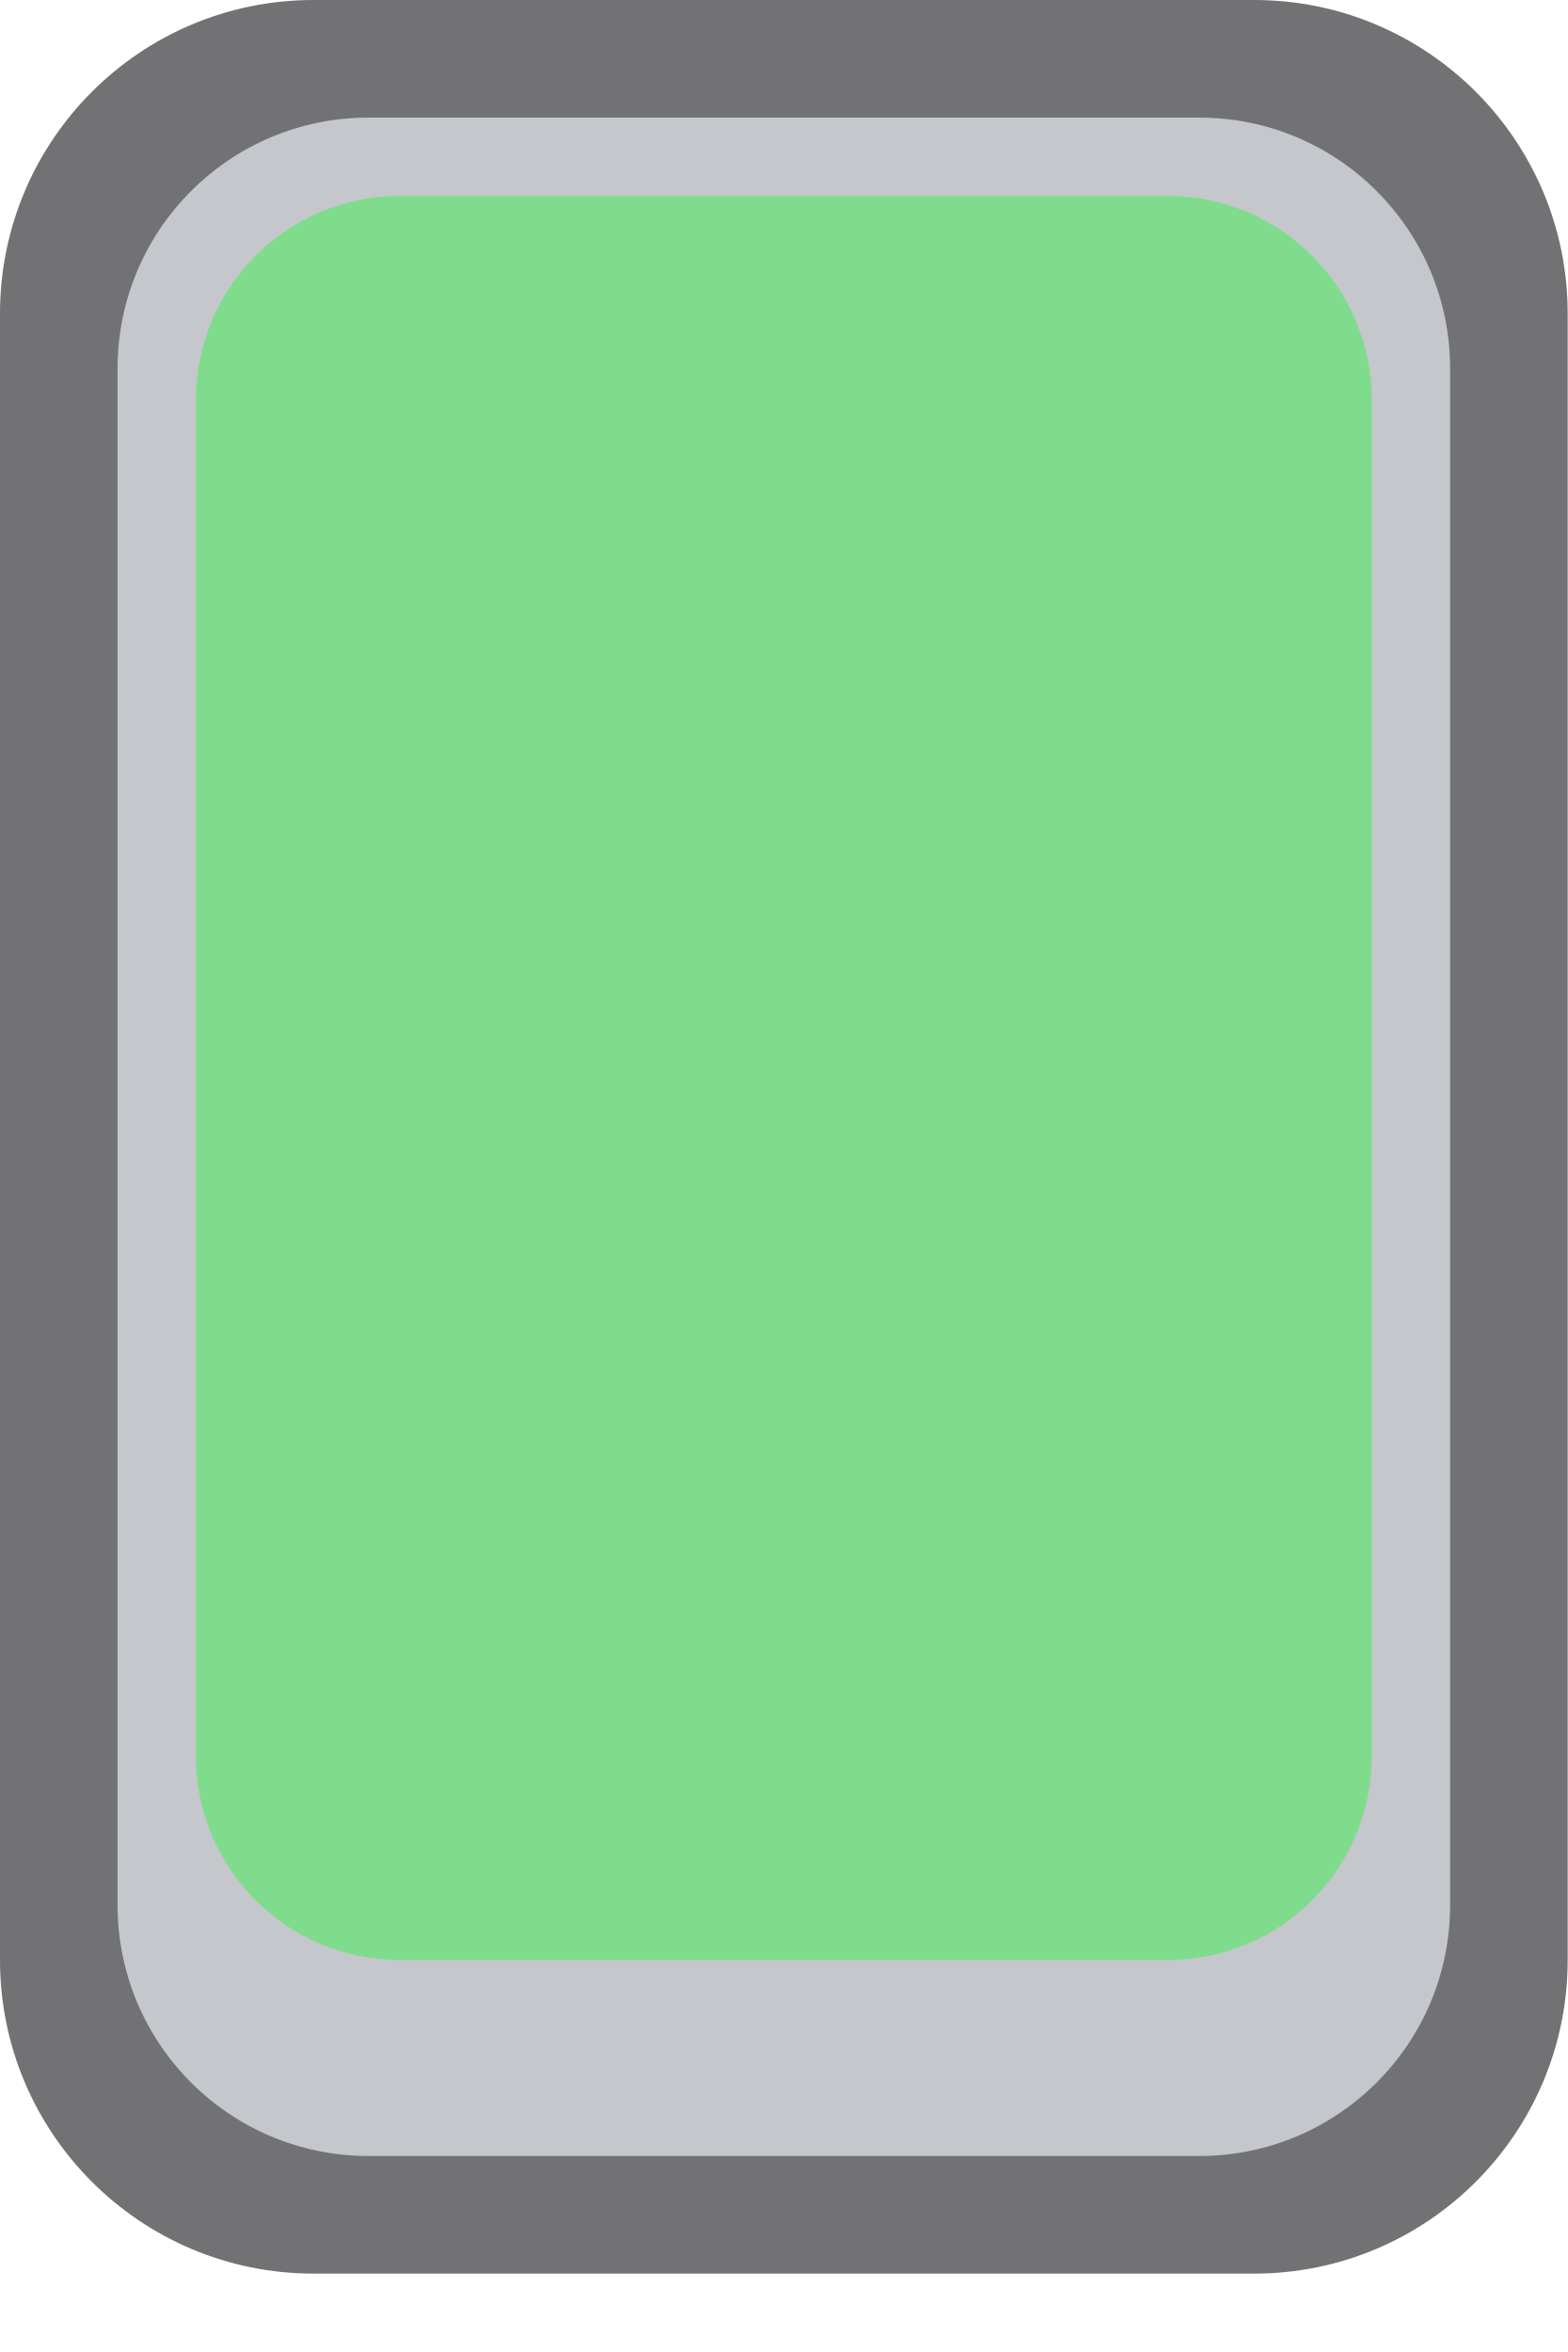
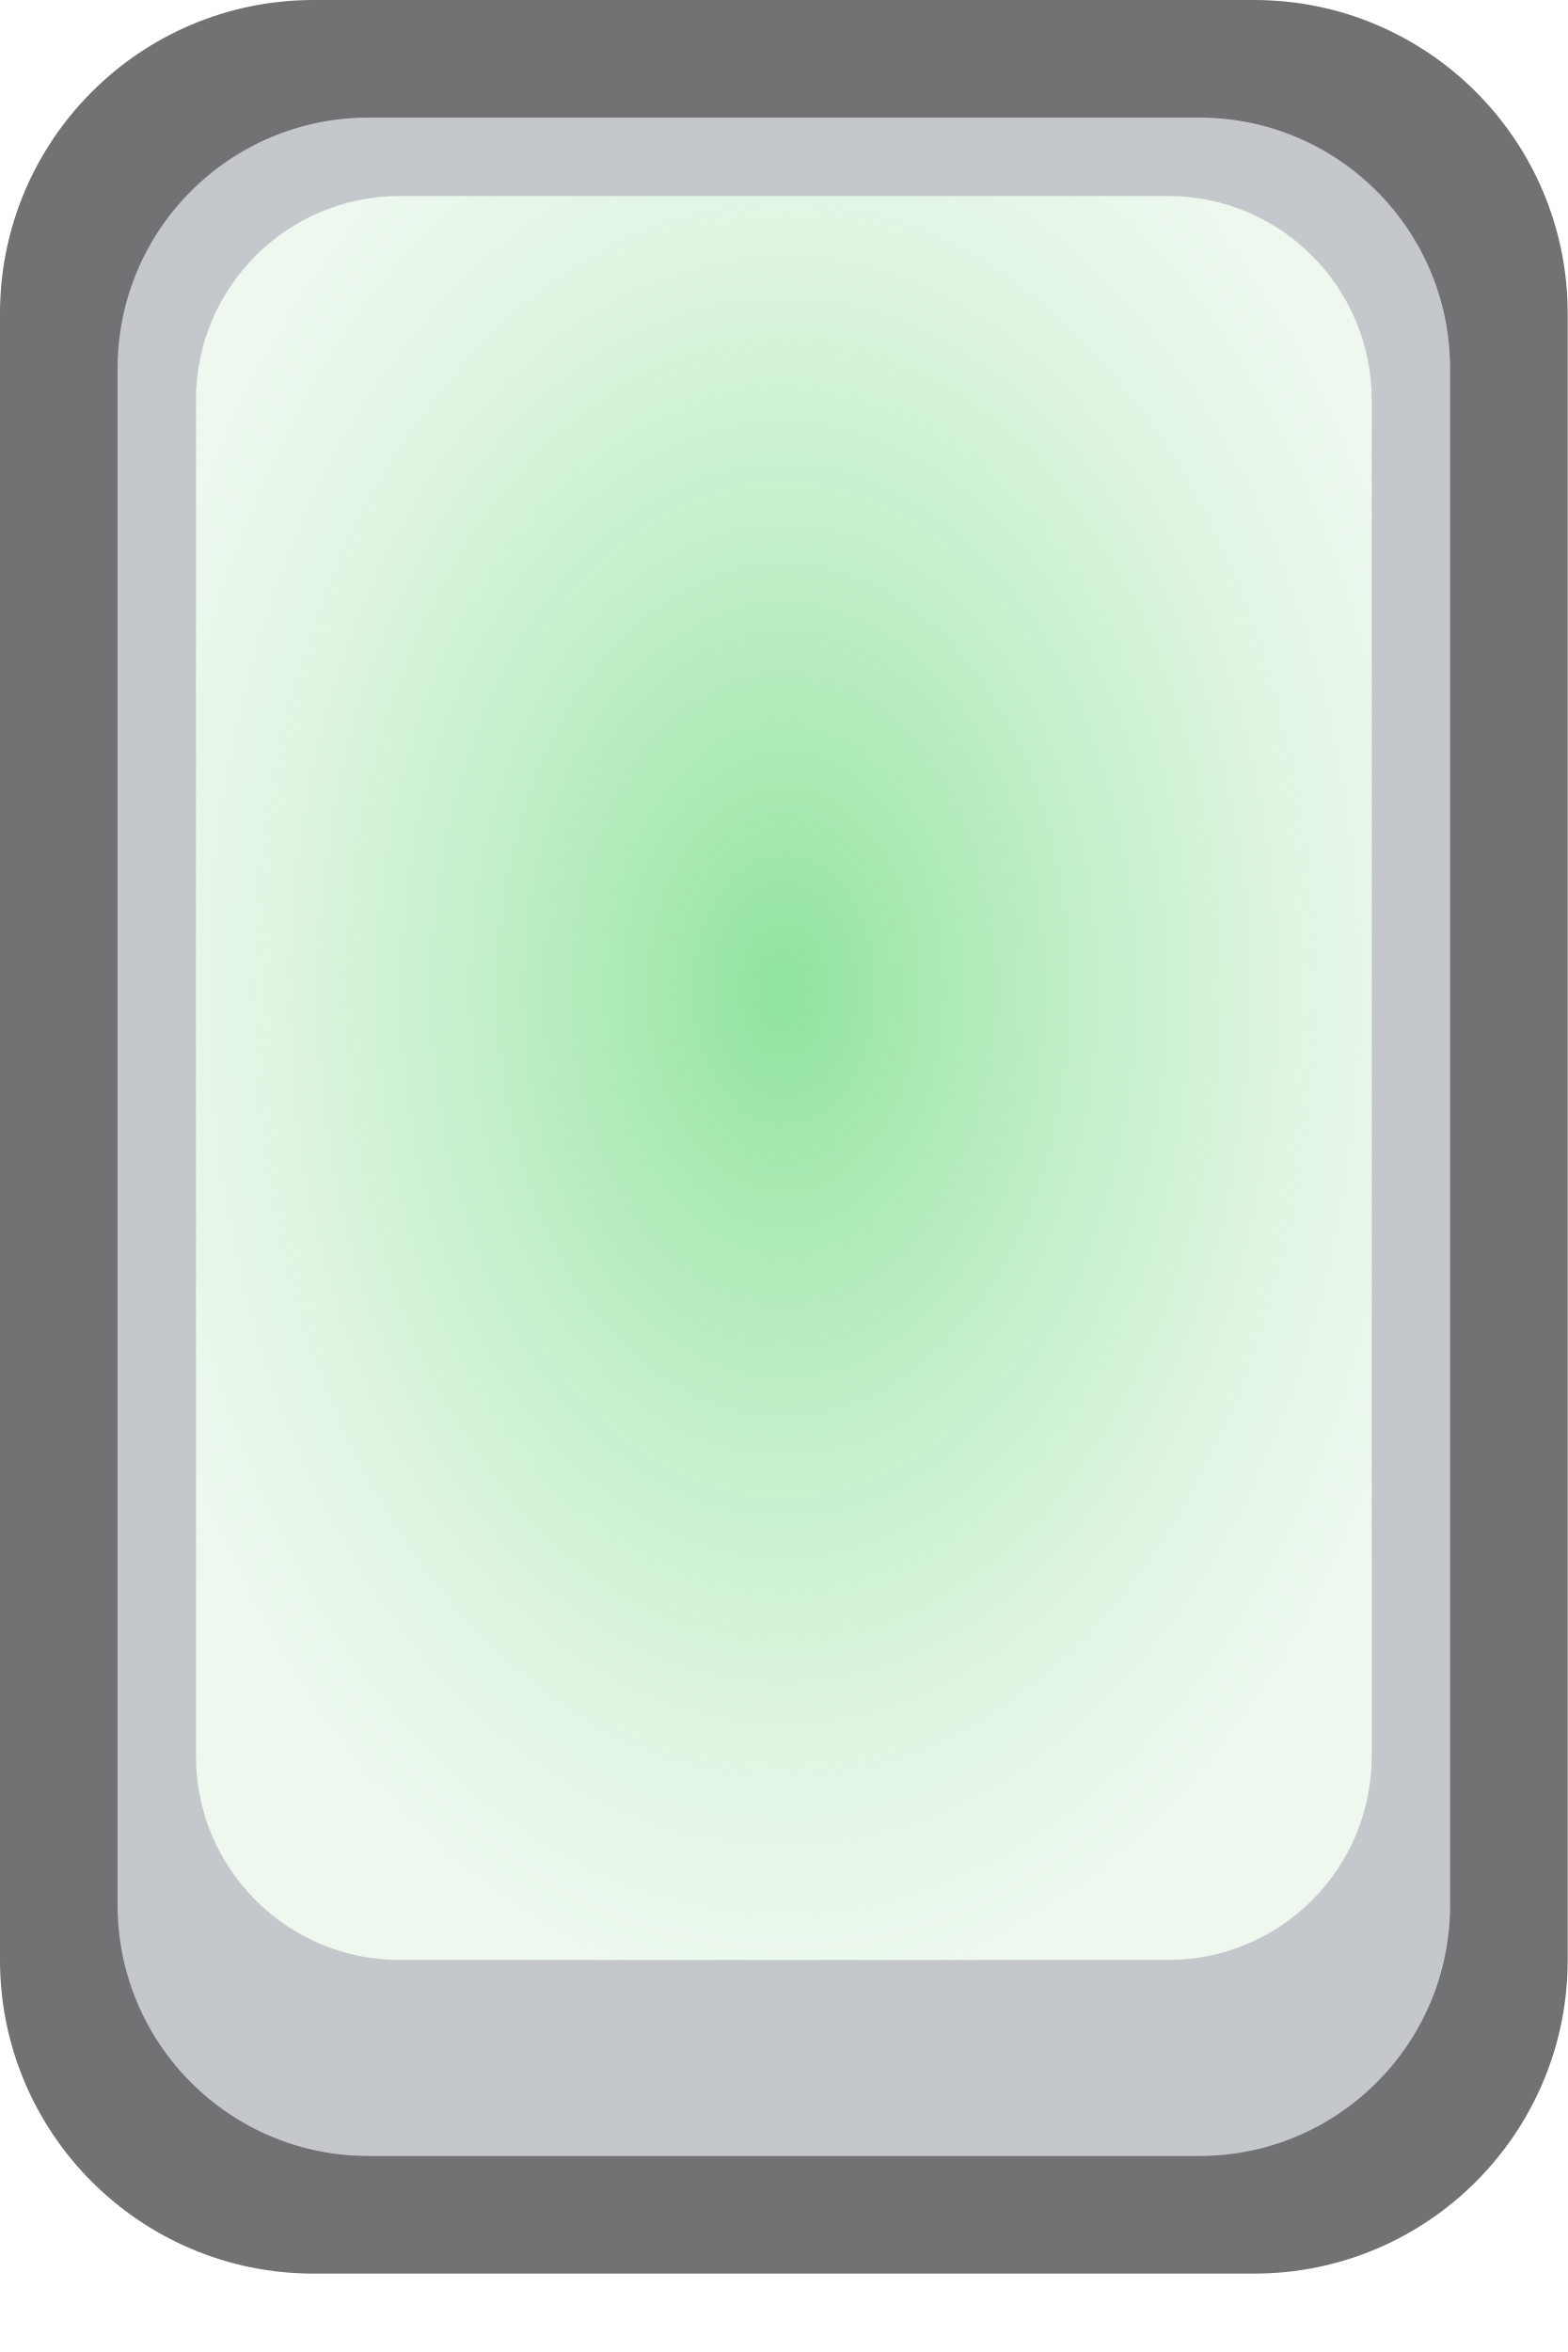
<svg xmlns="http://www.w3.org/2000/svg" width="10" height="15" viewBox="0 0 10 15">
  <rect x="0" y="0" width="10" height="14.5" rx="2" fill="#727274" />
  <rect x="0.75" y="0.75" width="8.5" height="13" rx="1.6" fill="#c4c7cb" />
-   <rect x="1.25" y="1.25" width="7.5" height="11.25" rx="1.3" fill="#7fdc8c" />
+   <rect x="1.25" y="1.25" width="7.5" height="11.25" rx="1.3" fill="#eef8ef" />
+   <defs>
+     <radialGradient id="scale_glow" cx="0.5" cy="0.45" r="0.6">
+       <stop offset="0" stop-color="#7fe08e" stop-opacity="0.85" />
+       <stop offset="0.55" stop-color="#a6eab0" stop-opacity="0.45" />
+       <stop offset="1" stop-color="#d8f4dc" stop-opacity="0" />
+     </radialGradient>
+   </defs>
+   <rect x="1.25" y="1.25" width="7.5" height="11.25" rx="1.3" fill="url(#scale_glow)" />
</svg>
